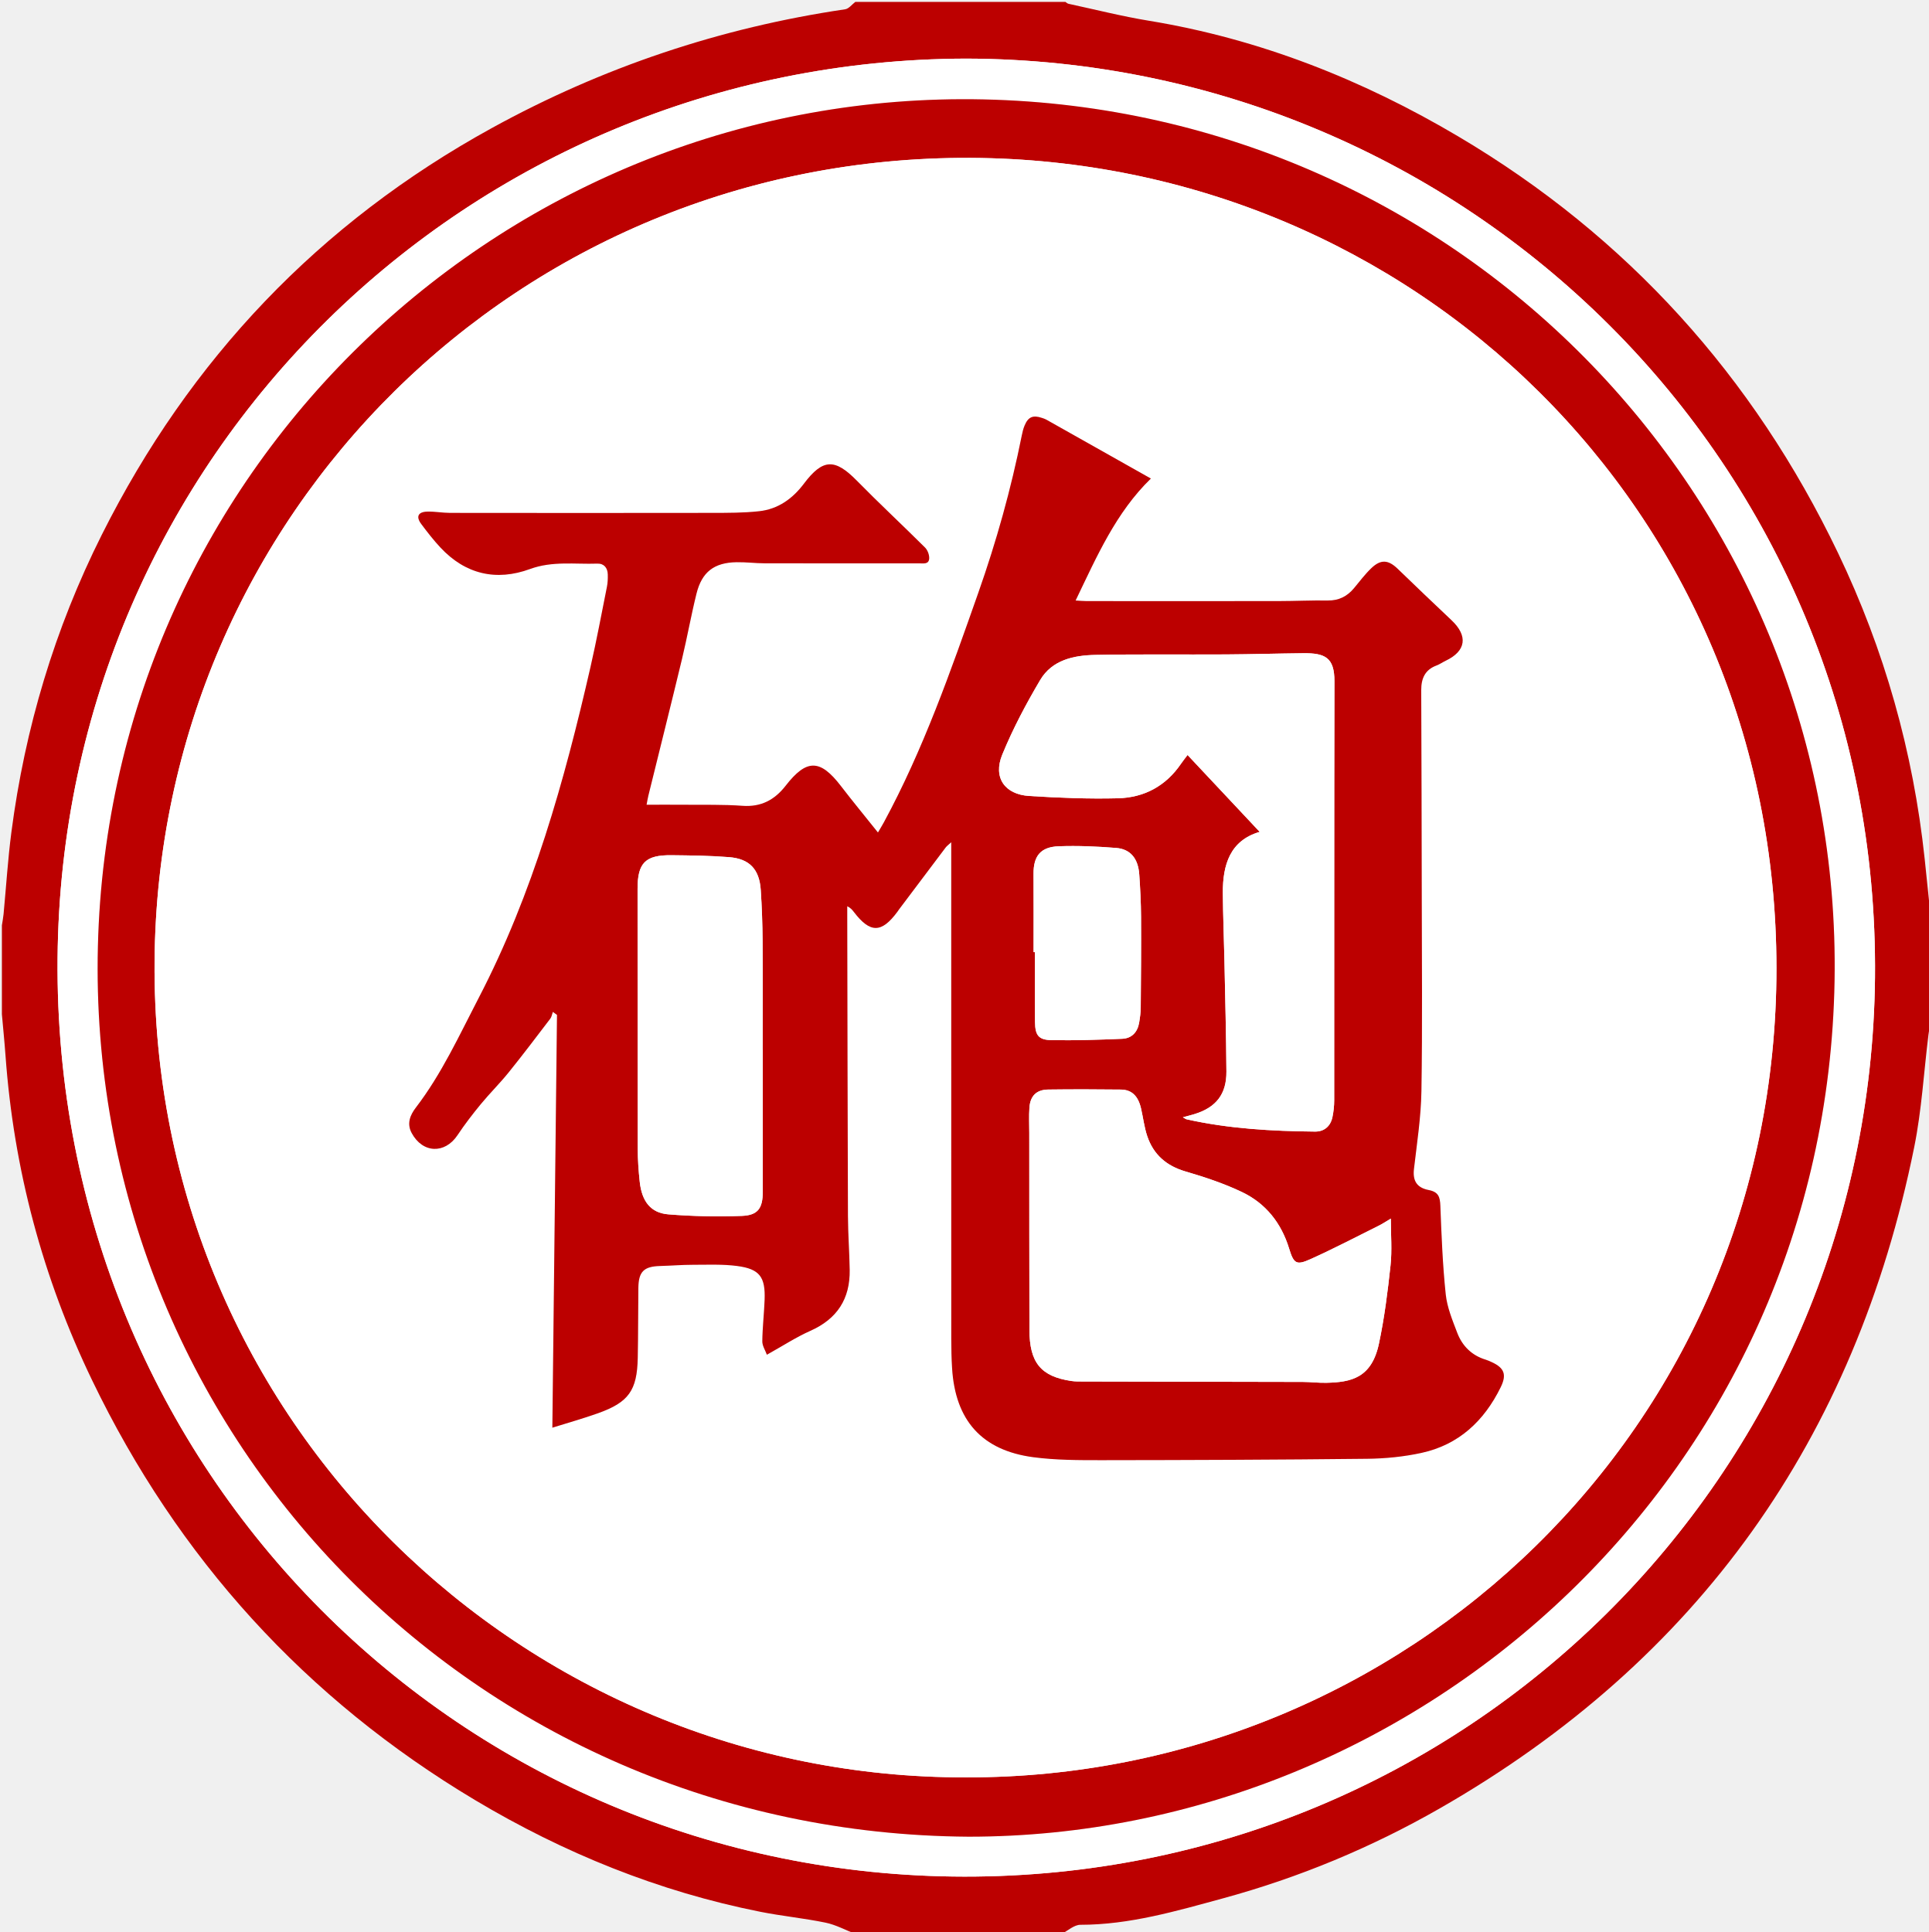
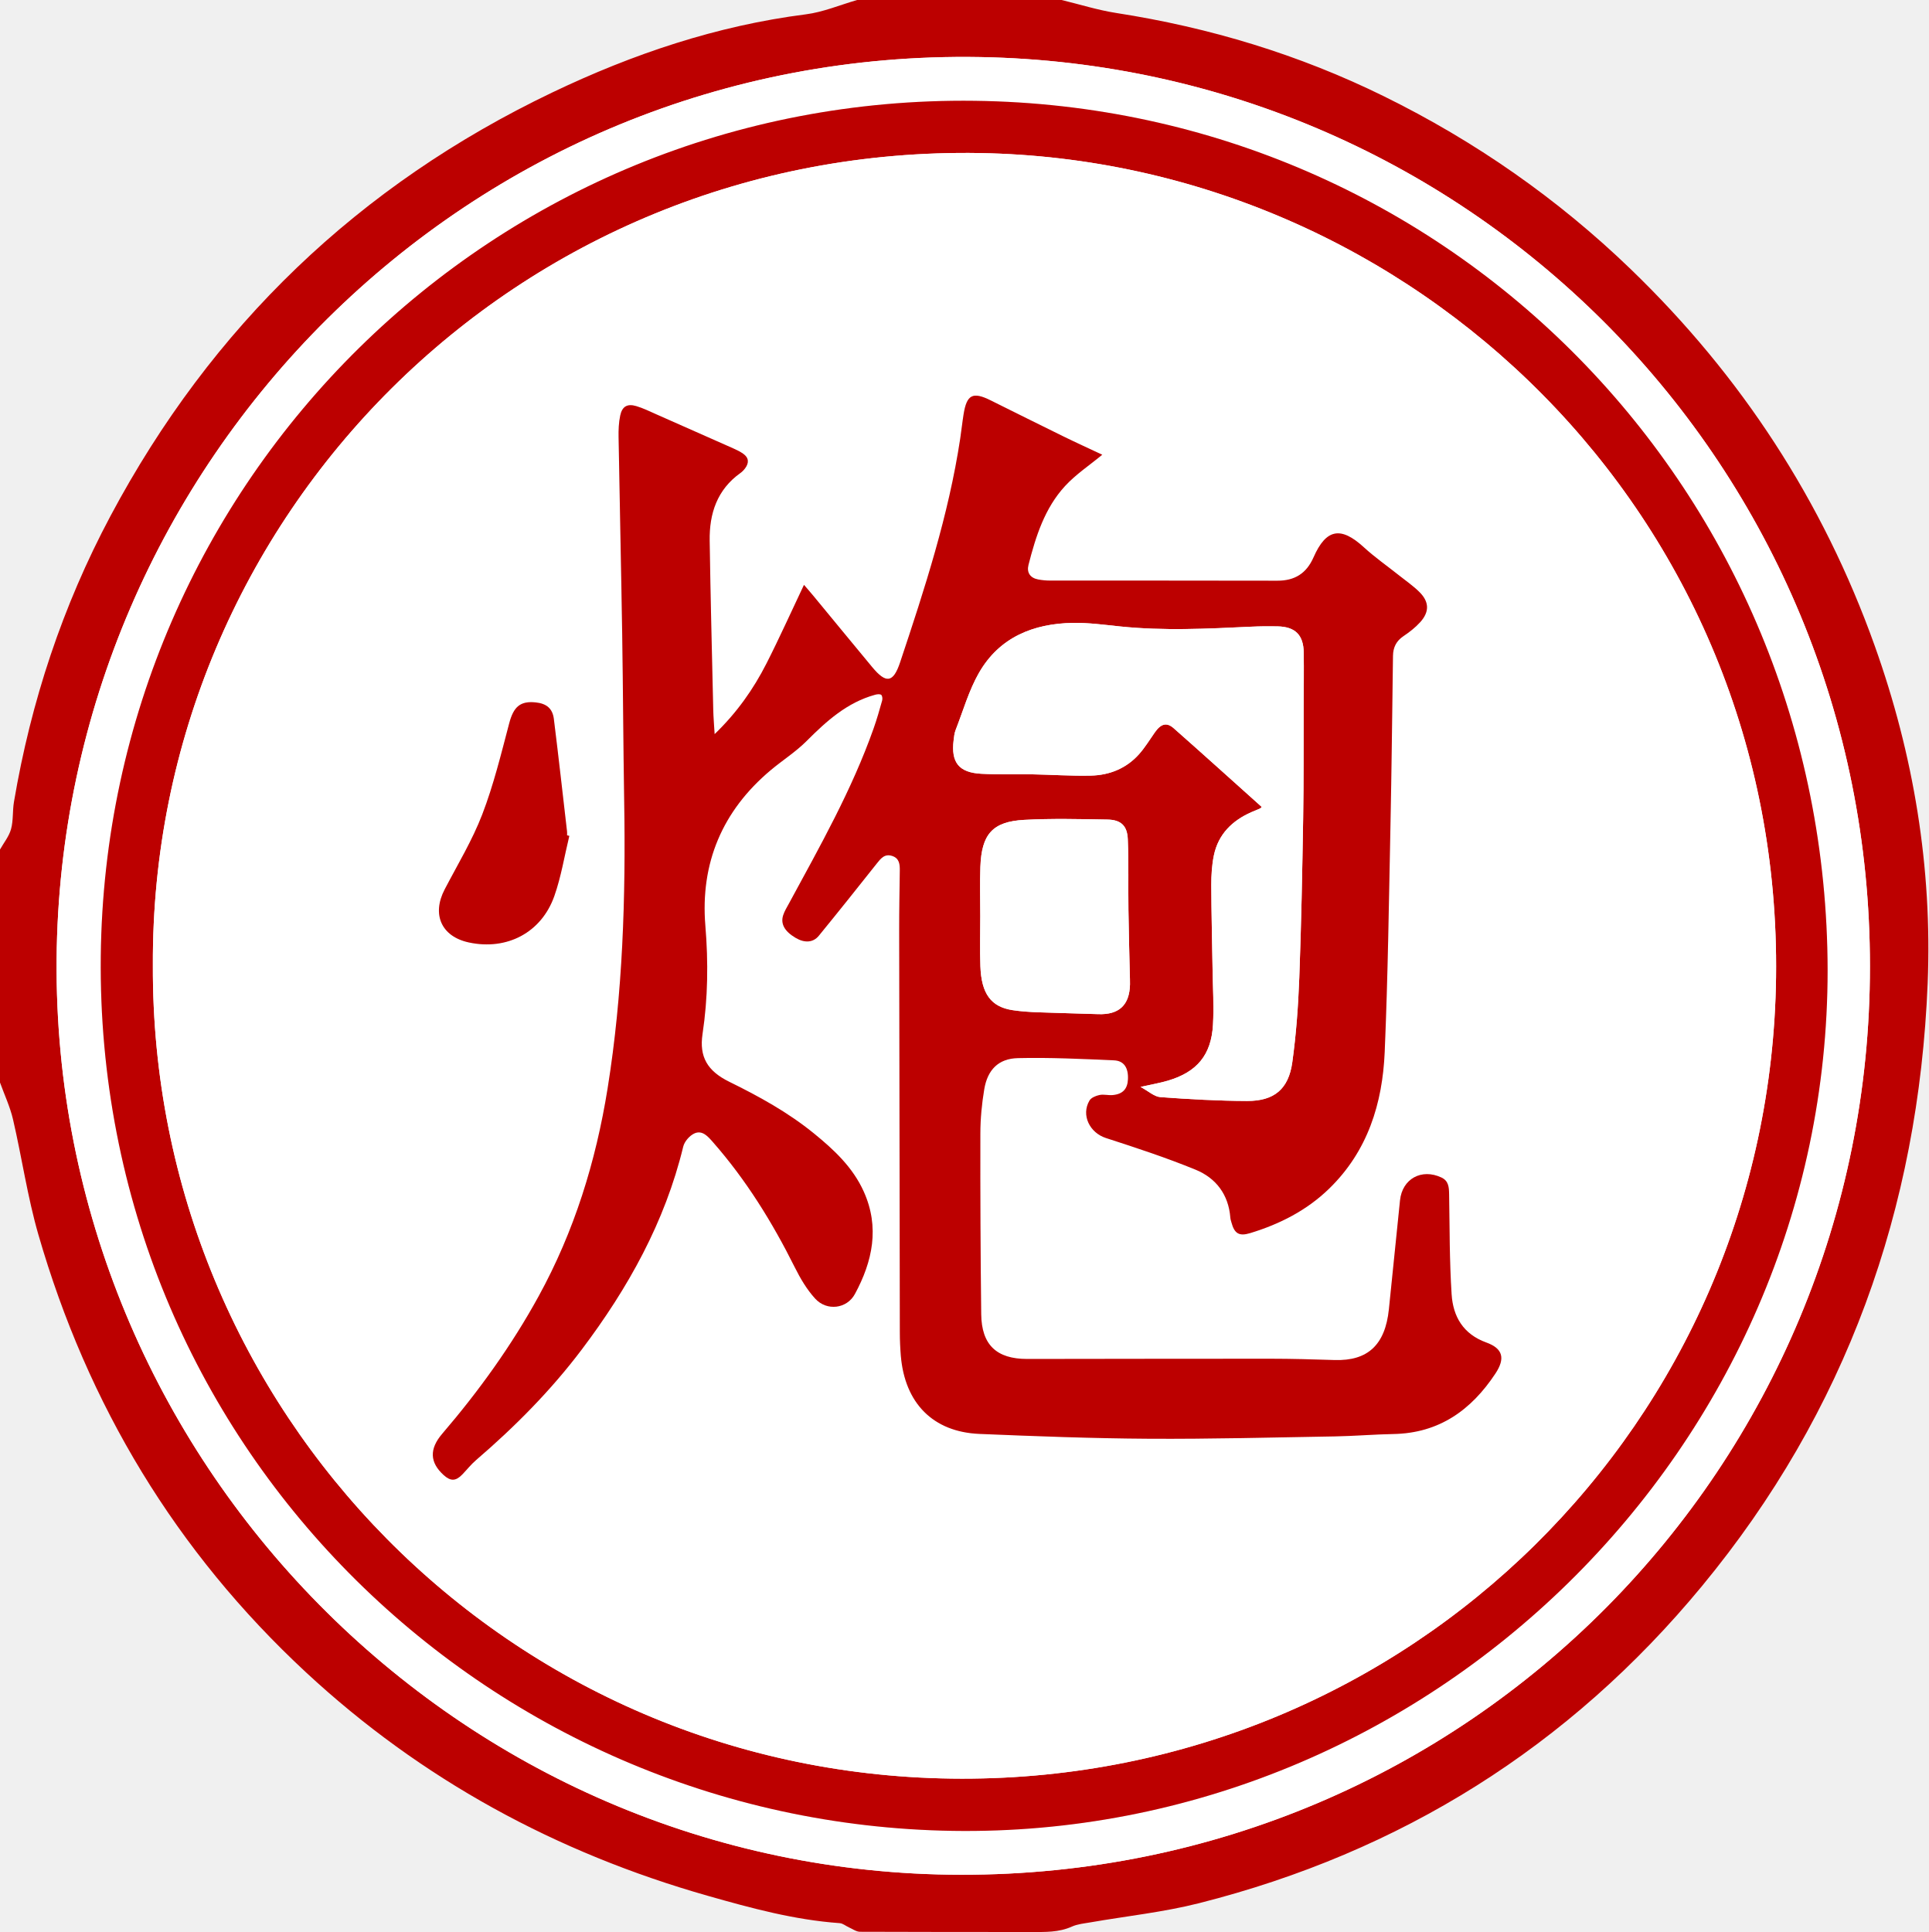
- <svg xmlns="http://www.w3.org/2000/svg" version="1.1" id="Layer_1" x="0px" y="0px" width="790.448px" height="792px" viewBox="217.056 0 790.448 792" enable-background="new 217.056 0 790.448 792" xml:space="preserve">
-   <g>
-     <path fill="#BC0000" d="M567.677,0.776c28.701,0,57.402,0,86.104,0c0.415,0.263,0.798,0.673,1.249,0.77   c10.974,2.363,21.882,5.136,32.946,6.951c45.451,7.461,87.551,24.158,126.898,47.456C884.042,96.91,935.752,154.2,970.501,226.69   c19.031,39.699,30.817,81.507,35.505,125.296c0.781,7.299,1.518,14.604,2.274,21.905c0,15.256,0,30.511,0,45.767   c-0.242,1.505-0.53,3.004-0.717,4.517c-1.9,15.36-2.774,30.927-5.83,46.053c-24.147,119.528-88.485,210.429-194.622,271.176   c-28.005,16.028-57.64,28.336-88.775,36.811c-19.138,5.208-38.238,10.825-58.411,10.828c-2.565,0.001-5.13,2.429-7.696,3.732   c-28.184,0-56.368,0-84.552,0c-4.057-1.575-7.992-3.735-12.195-4.604c-8.836-1.826-17.869-2.691-26.721-4.45   c-41.697-8.289-80.625-24.092-116.945-45.786c-69.517-41.523-121.838-99.143-157-172.116   c-20.276-42.079-32.134-86.504-35.504-133.146c-0.407-5.637-0.982-11.263-1.479-16.893c0-12.152,0-24.305,0-36.458   c0.231-1.515,0.536-3.022,0.681-4.545c1.063-11.176,1.751-22.4,3.198-33.526c5.552-42.712,17.757-83.498,37.056-122   c36.095-72.012,89.151-127.852,159.9-166.757c45.377-24.954,93.628-41.12,144.827-48.687C565.004,3.583,566.287,1.82,567.677,0.776   z M613.107,24.026c-203.811,0.492-370.653,162.659-372.453,368.832C238.816,603.5,406.808,769.067,612.371,769.292   c205.774,0.223,371.261-164.354,373.283-368.575C987.741,189.749,817.737,24.526,613.107,24.026z" />
-     <path fill-rule="evenodd" clip-rule="evenodd" fill="#FFFFFF" d="M613.107,24.026c204.63,0.5,374.634,165.723,372.546,376.691   c-2.021,204.222-167.509,368.798-373.283,368.575C406.808,769.067,238.816,603.5,240.655,392.858   C242.455,186.685,409.296,24.518,613.107,24.026z M614.126,752.928c186.203,0.018,351.449-149.584,354.949-350.732   C972.48,206.483,816.777,45.073,620.344,40.753c-194.311-4.272-358.27,149.385-363.156,347.183   C252.274,586.879,410.723,751.618,614.126,752.928z" />
-     <path fill-rule="evenodd" clip-rule="evenodd" fill="#BC0000" d="M614.126,752.928c-203.403-1.31-361.852-166.049-356.938-364.992   c4.886-197.798,168.846-351.455,363.156-347.183c196.434,4.32,352.137,165.729,348.731,361.442   C965.575,603.344,800.329,752.945,614.126,752.928z M613.158,728.611c179.547,0.336,332.182-142.652,332.103-331.771   C945.183,208.783,795.786,65.624,614.983,64.722c-184.971-0.922-333.124,145.965-334.568,329.307   C278.926,583.12,432.452,729.083,613.158,728.611z" />
-     <path fill-rule="evenodd" clip-rule="evenodd" fill="#FFFFFF" d="M613.158,728.611c-180.706,0.472-334.232-145.491-332.743-334.583   c1.444-183.342,149.597-330.229,334.568-329.307c180.803,0.902,330.199,144.062,330.277,332.118   C945.34,585.959,792.705,728.947,613.158,728.611z M482.097,329.893c0.287-1.473,0.455-2.591,0.724-3.683   c4.599-18.668,9.286-37.316,13.786-56.008c2.145-8.907,3.742-17.948,5.95-26.838c2.214-8.913,7.241-12.736,16.418-12.894   c3.866-0.066,7.739,0.445,11.609,0.454c21.067,0.049,42.136,0.027,63.204,0.015c1.743,0,4.083,0.527,4.163-2.1   c0.045-1.465-0.677-3.356-1.716-4.389c-9.245-9.203-18.8-18.096-27.941-27.398c-9.031-9.19-13.938-9.08-21.733,1.268   c-4.638,6.156-10.597,10.402-18.295,11.248c-6.387,0.702-12.872,0.679-19.314,0.69c-35.809,0.058-71.618,0.042-107.427,0.001   c-3.086-0.003-6.178-0.605-9.257-0.529c-3.856,0.096-4.799,2.058-2.515,5.114c2.469,3.304,5.018,6.58,7.826,9.594   c10.271,11.021,22.91,13.896,36.759,8.822c9.183-3.364,18.35-1.894,27.547-2.212c2.758-0.096,4.249,1.723,4.316,4.458   c0.042,1.669-0.02,3.38-0.344,5.011c-2.196,11.013-4.258,22.06-6.765,33.003c-10.701,46.722-23.549,92.729-45.804,135.558   c-7.973,15.343-15.158,31.124-25.763,44.965c-2.368,3.091-3.798,6.565-1.71,10.437c4.496,8.338,13.594,8.654,18.785,0.864   c2.92-4.383,6.147-8.582,9.495-12.65c3.668-4.46,7.806-8.535,11.431-13.027c5.841-7.239,11.45-14.668,17.093-22.065   c0.577-0.757,0.719-1.845,1.063-2.78c0.565,0.41,1.13,0.821,1.696,1.231c-0.632,56.249-1.264,112.498-1.902,169.209   c6.215-1.951,12.537-3.718,18.706-5.916c12.582-4.483,16.035-9.347,16.3-22.703c0.19-9.561,0.137-19.126,0.252-28.688   c0.081-6.672,2.261-8.791,8.862-8.97c4.519-0.123,9.034-0.5,13.55-0.503c6.054-0.004,12.177-0.287,18.144,0.507   c9.176,1.221,11.556,4.508,11.198,13.857c-0.217,5.675-0.881,11.337-0.945,17.01c-0.021,1.843,1.224,3.7,1.873,5.503   c6.537-3.637,11.977-7.202,17.843-9.811c10.972-4.881,16.28-13.103,16.101-24.942c-0.111-7.36-0.687-14.716-0.714-22.075   c-0.154-40.979-0.204-81.959-0.289-122.939c-0.003-1.356,0-2.712,0-4.068c1.428,0.651,2.094,1.52,2.76,2.389   c6.653,8.696,11.296,8.659,17.798-0.142c0.23-0.312,0.432-0.644,0.665-0.954c6.366-8.469,12.728-16.942,19.118-25.394   c0.468-0.62,1.139-1.085,2.287-2.155c0,2.328,0,3.85,0,5.371c0,66.063-0.006,132.127,0.014,198.189   c0.001,4.004,0.089,8.016,0.331,12.011c1.3,21.447,12.213,33.758,33.376,36.538c9.178,1.205,18.556,1.21,27.843,1.201   c36.315-0.033,72.633-0.167,108.947-0.568c7.432-0.082,14.991-0.826,22.243-2.406c15.294-3.33,25.702-13.098,32.484-26.936   c2.521-5.141,1.489-7.887-3.624-10.254c-0.818-0.38-1.646-0.764-2.506-1.023c-5.742-1.736-9.628-5.615-11.696-11.037   c-1.954-5.127-4.146-10.4-4.711-15.77c-1.267-12.037-1.738-24.169-2.201-36.274c-0.137-3.596-0.748-5.688-4.77-6.465   c-5.094-0.985-6.589-4.028-6.049-8.66c1.236-10.61,2.884-21.247,3.056-31.895c0.434-26.884,0.171-53.779,0.136-80.67   c-0.035-27.91-0.12-55.819-0.214-83.729c-0.016-4.695,1.504-8.311,6.229-10.065c1.32-0.49,2.5-1.345,3.782-1.954   c8.402-3.989,9.25-10.18,2.382-16.638c-7.411-6.969-14.744-14.023-22.068-21.085c-3.817-3.682-6.894-3.948-10.774-0.238   c-2.599,2.485-4.78,5.415-7.093,8.192c-2.813,3.38-6.246,5.131-10.775,5.066c-6.713-0.096-13.432,0.234-20.148,0.242   c-26.244,0.035-52.488,0.018-78.732,0.005c-1.335,0-2.669-0.139-4.478-0.24c8.735-18.154,16.512-36.057,30.858-50.002   c-14.558-8.205-28.721-16.191-42.893-24.162c-0.557-0.313-1.189-0.5-1.799-0.705c-3.652-1.23-5.608-0.406-7.082,3.142   c-0.54,1.298-0.877,2.701-1.154,4.086c-4.39,21.929-10.401,43.418-17.827,64.498c-11.278,32.015-22.465,64.079-38.695,94.061   c-0.688,1.271-1.452,2.501-2.432,4.18c-5.391-6.75-10.402-12.827-15.198-19.07c-8.503-11.071-14.061-11.155-22.652-0.086   c-4.51,5.81-10.075,8.777-17.729,8.215c-7.846-0.575-15.753-0.352-23.634-0.429C492.713,329.854,487.693,329.893,482.097,329.893z" />
-     <path fill-rule="evenodd" clip-rule="evenodd" fill="#BC0000" d="M482.097,329.893c5.596,0,10.616-0.039,15.635,0.009   c7.881,0.077,15.788-0.146,23.634,0.429c7.654,0.562,13.219-2.405,17.729-8.215c8.591-11.068,14.149-10.985,22.652,0.086   c4.795,6.243,9.807,12.32,15.198,19.07c0.98-1.679,1.744-2.909,2.432-4.18c16.229-29.982,27.417-62.046,38.695-94.061   c7.426-21.079,13.438-42.569,17.827-64.498c0.277-1.386,0.614-2.788,1.154-4.086c1.474-3.548,3.43-4.373,7.082-3.142   c0.609,0.205,1.242,0.392,1.799,0.705c14.172,7.971,28.335,15.958,42.893,24.162c-14.347,13.946-22.123,31.848-30.858,50.002   c1.809,0.101,3.143,0.239,4.478,0.24c26.244,0.012,52.488,0.03,78.732-0.005c6.717-0.008,13.436-0.338,20.148-0.242   c4.529,0.064,7.962-1.687,10.775-5.066c2.312-2.777,4.494-5.707,7.093-8.192c3.881-3.71,6.957-3.444,10.774,0.238   c7.324,7.062,14.657,14.116,22.068,21.085c6.868,6.458,6.021,12.648-2.382,16.638c-1.282,0.608-2.462,1.464-3.782,1.954   c-4.725,1.754-6.244,5.37-6.229,10.065c0.094,27.91,0.179,55.819,0.214,83.729c0.035,26.891,0.298,53.786-0.136,80.67   c-0.172,10.647-1.819,21.284-3.056,31.895c-0.54,4.632,0.955,7.675,6.049,8.66c4.021,0.777,4.633,2.869,4.77,6.465   c0.463,12.105,0.935,24.237,2.201,36.274c0.564,5.369,2.757,10.643,4.711,15.77c2.068,5.422,5.954,9.301,11.696,11.037   c0.859,0.26,1.688,0.644,2.506,1.023c5.113,2.367,6.145,5.113,3.624,10.254c-6.782,13.838-17.19,23.605-32.484,26.936   c-7.252,1.58-14.812,2.324-22.243,2.406c-36.314,0.401-72.632,0.535-108.947,0.568c-9.287,0.009-18.665,0.004-27.843-1.201   c-21.163-2.78-32.076-15.091-33.376-36.538c-0.242-3.995-0.33-8.007-0.331-12.011c-0.02-66.062-0.014-132.126-0.014-198.189   c0-1.521,0-3.043,0-5.371c-1.148,1.07-1.818,1.536-2.287,2.155c-6.39,8.452-12.752,16.925-19.118,25.394   c-0.233,0.31-0.434,0.642-0.665,0.954c-6.502,8.801-11.145,8.837-17.798,0.142c-0.666-0.87-1.332-1.738-2.76-2.389   c0,1.356-0.002,2.712,0,4.068c0.085,40.98,0.135,81.96,0.289,122.939c0.027,7.359,0.603,14.715,0.714,22.075   c0.179,11.84-5.128,20.062-16.101,24.942c-5.866,2.608-11.306,6.174-17.843,9.811c-0.649-1.803-1.894-3.66-1.873-5.503   c0.063-5.673,0.728-11.335,0.945-17.01c0.358-9.35-2.022-12.637-11.198-13.857c-5.967-0.794-12.09-0.511-18.144-0.507   c-4.517,0.003-9.032,0.38-13.55,0.503c-6.601,0.179-8.781,2.298-8.862,8.97c-0.116,9.562-0.062,19.128-0.252,28.688   c-0.266,13.356-3.719,18.22-16.3,22.703c-6.168,2.198-12.49,3.965-18.706,5.916c0.638-56.711,1.27-112.96,1.902-169.209   c-0.565-0.41-1.13-0.821-1.696-1.231c-0.344,0.936-0.486,2.023-1.063,2.78c-5.643,7.397-11.252,14.826-17.093,22.065   c-3.625,4.492-7.762,8.567-11.431,13.027c-3.348,4.068-6.575,8.268-9.495,12.65c-5.191,7.79-14.289,7.474-18.785-0.864   c-2.087-3.871-0.657-7.346,1.71-10.437c10.605-13.841,17.79-29.622,25.763-44.965c22.255-42.829,35.104-88.836,45.804-135.558   c2.506-10.943,4.568-21.99,6.765-33.003c0.325-1.631,0.386-3.342,0.344-5.011c-0.068-2.735-1.559-4.554-4.316-4.458   c-9.197,0.319-18.364-1.151-27.547,2.212c-13.849,5.074-26.489,2.199-36.759-8.822c-2.809-3.014-5.357-6.29-7.826-9.594   c-2.285-3.056-1.342-5.018,2.515-5.114c3.08-0.077,6.171,0.525,9.257,0.529c35.809,0.042,71.618,0.057,107.427-0.001   c6.442-0.011,12.927,0.012,19.314-0.69c7.698-0.846,13.657-5.092,18.295-11.248c7.795-10.348,12.702-10.458,21.733-1.268   c9.141,9.303,18.696,18.196,27.941,27.398c1.039,1.033,1.761,2.924,1.716,4.389c-0.08,2.627-2.42,2.099-4.163,2.1   c-21.068,0.012-42.136,0.034-63.204-0.015c-3.871-0.009-7.744-0.52-11.609-0.454c-9.178,0.158-14.204,3.981-16.418,12.894   c-2.208,8.89-3.806,17.931-5.95,26.838c-4.5,18.692-9.188,37.339-13.786,56.008C482.552,327.302,482.384,328.419,482.097,329.893z    M733.426,341.016c-12.085,3.513-15.188,13.403-15.104,25.099c0.068,9.292,0.46,18.582,0.652,27.873   c0.312,15.105,0.713,30.21,0.812,45.318c0.062,9.234-4.237,14.668-13.022,17.383c-1.454,0.449-2.937,0.811-4.838,1.331   c0.88,0.479,1.194,0.749,1.552,0.83c17.336,3.87,34.959,4.854,52.641,5.03c3.723,0.037,6.342-2.166,7.126-5.931   c0.468-2.247,0.722-4.581,0.724-6.878c0.037-57.254-0.039-114.51,0.095-171.765c0.023-9.788-3.875-11.613-12.746-11.524   c-10.583,0.105-21.166,0.429-31.749,0.491c-17.832,0.105-35.668-0.144-53.493,0.201c-8.837,0.17-17.744,2.04-22.634,10.303   c-5.82,9.835-11.225,20.039-15.551,30.599c-3.839,9.37,1.006,16.302,11.082,16.928c12.101,0.751,24.26,1.253,36.371,0.942   c10.715-0.276,19.618-5.021,25.816-14.139c0.683-1.003,1.45-1.949,2.693-3.61C713.933,320.24,723.653,330.6,733.426,341.016z    M787.183,499.55c-1.673,0.991-3.239,2.057-4.921,2.895c-9.313,4.639-18.546,9.464-28.028,13.733   c-5.816,2.619-6.844,1.849-8.76-4.396c-3.198-10.419-9.549-18.449-19.274-23.098c-7.382-3.527-15.27-6.148-23.146-8.446   c-7.876-2.299-13.187-6.925-15.741-14.552c-1.218-3.637-1.654-7.529-2.523-11.288c-1.176-5.086-3.783-7.687-8.25-7.74   c-9.94-0.122-19.884-0.133-29.823-0.009c-4.776,0.059-7.351,2.594-7.683,7.428c-0.238,3.469-0.06,6.967-0.058,10.451   c0.014,26.875-0.007,53.75,0.062,80.626c0.034,13.461,4.692,19.095,17.144,20.963c1.649,0.248,3.351,0.207,5.027,0.211   c29.976,0.062,59.95,0.098,89.925,0.178c3.219,0.009,6.441,0.43,9.654,0.355c10.107-0.236,18.525-1.933,21.525-16.073   c2.239-10.562,3.602-21.344,4.751-32.093C787.724,512.515,787.183,506.207,787.183,499.55z M529.734,430.381   c-0.016,0-0.031,0-0.046,0c0-14.866,0.076-29.732-0.033-44.599c-0.051-6.964-0.292-13.938-0.748-20.887   c-0.56-8.519-4.564-12.844-12.989-13.515c-7.837-0.624-15.728-0.708-23.597-0.794c-10.714-0.117-13.919,3.139-13.916,13.758   c0.009,35.545,0,71.092,0.079,106.638c0.01,4.507,0.326,9.033,0.816,13.517c0.874,7.99,4.488,12.715,11.664,13.303   c10.01,0.82,20.123,1.004,30.162,0.641c6.645-0.24,8.602-3.174,8.604-9.89C529.74,469.162,529.734,449.771,529.734,430.381z    M640.74,390.32c0.186,0,0.371,0,0.557,0.001c0,9.554-0.08,19.109,0.031,28.662c0.062,5.426,1.464,7.314,6.729,7.408   c9.663,0.171,19.344-0.143,29.004-0.552c3.927-0.166,6.306-2.73,6.959-6.642c0.34-2.029,0.627-4.095,0.644-6.147   c0.103-12.401,0.202-24.806,0.13-37.208c-0.034-5.8-0.329-11.605-0.735-17.393c-0.456-6.483-3.578-10.373-9.466-10.844   c-7.831-0.627-15.733-0.971-23.577-0.683c-7.422,0.272-10.335,4.021-10.292,11.265C640.786,368.898,640.74,379.609,640.74,390.32z" />
-     <path fill-rule="evenodd" clip-rule="evenodd" fill="#FFFFFF" d="M733.426,341.016c-9.772-10.416-19.493-20.775-29.572-31.518   c-1.243,1.662-2.011,2.607-2.693,3.61c-6.198,9.117-15.102,13.863-25.816,14.139c-12.111,0.311-24.271-0.191-36.371-0.942   c-10.076-0.625-14.921-7.558-11.082-16.928c4.326-10.56,9.73-20.764,15.551-30.599c4.89-8.263,13.797-10.133,22.634-10.303   c17.825-0.344,35.661-0.096,53.493-0.201c10.583-0.062,21.166-0.386,31.749-0.491c8.871-0.089,12.77,1.736,12.746,11.524   c-0.134,57.254-0.058,114.51-0.095,171.765c-0.002,2.297-0.256,4.631-0.724,6.878c-0.784,3.765-3.403,5.968-7.126,5.931   c-17.682-0.177-35.305-1.16-52.641-5.03c-0.357-0.081-0.672-0.352-1.552-0.83c1.901-0.521,3.384-0.882,4.838-1.331   c8.785-2.715,13.084-8.148,13.022-17.383c-0.1-15.107-0.501-30.213-0.812-45.318c-0.192-9.292-0.584-18.581-0.652-27.873   C718.237,354.418,721.341,344.528,733.426,341.016z" />
-     <path fill-rule="evenodd" clip-rule="evenodd" fill="#FFFFFF" d="M787.183,499.55c0,6.657,0.541,12.965-0.119,19.145   c-1.149,10.749-2.512,21.53-4.751,32.093c-3,14.141-11.418,15.837-21.525,16.073c-3.213,0.074-6.436-0.347-9.654-0.355   c-29.975-0.08-59.949-0.116-89.925-0.178c-1.677-0.004-3.378,0.037-5.027-0.211c-12.451-1.868-17.109-7.502-17.144-20.963   c-0.068-26.876-0.048-53.751-0.062-80.626c-0.002-3.484-0.181-6.982,0.058-10.451c0.332-4.834,2.906-7.369,7.683-7.428   c9.939-0.124,19.883-0.113,29.823,0.009c4.467,0.054,7.074,2.654,8.25,7.74c0.869,3.759,1.306,7.651,2.523,11.288   c2.555,7.627,7.865,12.253,15.741,14.552c7.876,2.298,15.764,4.919,23.146,8.446c9.726,4.648,16.076,12.679,19.274,23.098   c1.916,6.245,2.943,7.016,8.76,4.396c9.482-4.27,18.715-9.095,28.028-13.733C783.943,501.606,785.51,500.541,787.183,499.55z" />
-     <path fill-rule="evenodd" clip-rule="evenodd" fill="#FFFFFF" d="M529.734,430.381c0,19.39,0.006,38.781-0.003,58.171   c-0.003,6.716-1.96,9.649-8.604,9.89c-10.039,0.363-20.152,0.18-30.162-0.641c-7.176-0.588-10.79-5.312-11.664-13.303   c-0.49-4.483-0.806-9.01-0.816-13.517c-0.079-35.546-0.07-71.093-0.079-106.638c-0.003-10.619,3.202-13.875,13.916-13.758   c7.869,0.086,15.759,0.17,23.597,0.794c8.424,0.671,12.429,4.997,12.989,13.515c0.457,6.95,0.697,13.923,0.748,20.887   c0.109,14.866,0.033,29.732,0.033,44.599C529.703,430.381,529.718,430.381,529.734,430.381z" />
-     <path fill-rule="evenodd" clip-rule="evenodd" fill="#FFFFFF" d="M640.74,390.32c0-10.711,0.046-21.422-0.017-32.132   c-0.043-7.244,2.87-10.993,10.292-11.265c7.844-0.288,15.746,0.056,23.577,0.683c5.888,0.471,9.01,4.36,9.466,10.844   c0.406,5.788,0.701,11.593,0.735,17.393c0.072,12.403-0.027,24.807-0.13,37.208c-0.017,2.053-0.304,4.118-0.644,6.147   c-0.653,3.911-3.032,6.476-6.959,6.642c-9.66,0.409-19.341,0.723-29.004,0.552c-5.266-0.094-6.667-1.982-6.729-7.408   c-0.111-9.553-0.031-19.107-0.031-28.662C641.111,390.321,640.926,390.321,640.74,390.32z" />
-   </g>
+ <svg xmlns="http://www.w3.org/2000/svg" version="1.1" id="Layer_1" x="0px" y="0px" width="790.449px" height="792px" viewBox="0 0 790.449 792" enable-background="new 0 0 790.449 792" xml:space="preserve">
+   <path fill="#BC0000" d="M435.15-0.004c7.475,1.807,14.865,4.153,22.438,5.33c38.285,5.951,74.91,17.014,109.719,34.153  c37.391,18.41,71.166,41.94,101.141,70.85c45.283,43.674,78.822,95.044,100.008,154.338c15.99,44.756,23.643,90.96,21.727,138.452  c-3.732,92.452-33.395,175.513-92.568,247.146C643.25,716.077,574.22,759.27,491.484,780.196c-14.58,3.688-29.691,5.27-44.551,7.862  c-2.539,0.442-5.227,0.684-7.529,1.717c-5.404,2.431-11.025,2.23-16.699,2.223c-23.396-0.031-46.793,0.021-70.189-0.095  c-1.52-0.008-3.043-1.151-4.545-1.813c-1.268-0.562-2.471-1.63-3.756-1.72c-18.539-1.31-36.365-6.167-54.094-11.21  c-62.012-17.637-117.281-47.604-164.647-91.56c-53.367-49.522-89.59-109.704-109.746-179.496  c-4.461-15.447-6.745-31.514-10.391-47.212c-1.207-5.198-3.54-10.135-5.358-15.19c0-31.805,0-63.608,0-95.412  c1.566-2.787,3.72-5.411,4.547-8.402c0.981-3.55,0.57-7.457,1.191-11.137c6.959-41.173,19.936-80.373,39.572-117.229  C86.656,133.871,147.055,75.841,226.433,37.889c32.979-15.768,67.369-27.358,103.896-32.012c7.148-0.911,14.035-3.868,21.043-5.881  C379.298-0.004,407.224-0.004,435.15-0.004z M766.521,396.08C766.632,191.75,603.876,26.949,401.716,23.394  c-210.424-3.7-376.862,166.575-378.511,369.877c-1.662,204.937,164.745,375.041,370.821,375.262  C602.394,768.756,766.646,600.278,766.521,396.08z" />
+   <path fill="#FFFFFF" d="M766.521,396.08c0.125,204.197-164.127,372.676-372.494,372.452  C187.951,768.311,21.543,598.206,23.206,393.27C24.854,189.969,191.292,19.694,401.716,23.394  C603.876,26.949,766.632,191.75,766.521,396.08z M749.171,397.761c-0.23-196.173-154.955-353.965-349.607-356.435  C202.105,38.822,43.433,197.15,41.312,391.964C39.142,591.171,198.33,747.56,390.535,750.543  C585.742,753.573,749.185,593.507,749.171,397.761z" />
+   <path fill="#BC0000" d="M749.171,397.761c0.014,195.746-163.43,355.812-358.639,352.782  C198.33,747.56,39.141,591.171,41.311,391.964C43.433,197.15,202.105,38.822,399.564,41.326  C594.216,43.796,748.941,201.588,749.171,397.761z M62.666,395.734c-0.78,182.407,145.904,333.214,331.613,333.408  c183.756,0.191,331.43-146.156,333.758-328.587C730.453,211.345,579.375,65.795,401.65,62.742  C211.654,59.479,61.773,212.125,62.666,395.734z" />
+   <path fill="#FFFFFF" d="M62.666,395.734C61.773,212.125,211.654,59.479,401.65,62.742  c177.727,3.052,328.803,148.603,326.387,337.813c-2.328,182.431-150.002,328.778-333.758,328.587  C208.57,728.948,61.886,578.142,62.666,395.734z M292.941,300.949c-0.227-3.868-0.502-6.914-0.572-9.964  c-0.525-23.117-1.119-46.233-1.465-69.352c-0.168-11.117,3.047-20.913,12.605-27.728c0.727-0.518,1.377-1.195,1.914-1.91  c1.678-2.234,1.564-4.354-0.801-6.008c-1.256-0.878-2.67-1.562-4.076-2.188c-10.488-4.671-20.986-9.318-31.494-13.945  c-2.709-1.193-5.391-2.532-8.213-3.368c-3.689-1.092-5.795,0.095-6.602,3.865c-0.613,2.866-0.719,5.891-0.67,8.839  c0.453,26.866,1.059,53.73,1.48,80.597c0.359,22.868,0.439,45.742,0.816,68.61c0.65,39.454-0.527,78.77-6.803,117.846  c-4.814,29.966-13.643,58.485-28.266,85.148c-11.107,20.25-24.523,38.867-39.529,56.379c-5.337,6.229-5.106,11.757,0.604,16.925  c2.865,2.595,4.986,2.52,7.684-0.297c1.869-1.95,3.561-4.104,5.6-5.854c15.928-13.682,30.65-28.528,43.307-45.304  c18.98-25.156,34.117-52.259,41.609-83.212c0.512-2.114,2.65-4.556,4.648-5.427c3.152-1.373,5.422,1.202,7.459,3.52  c13.652,15.532,24.412,32.93,33.615,51.389c2.279,4.571,4.969,9.155,8.396,12.881c4.738,5.154,12.945,4.183,16.254-1.929  c7.227-13.347,10.217-27.312,3.645-41.951c-4.477-9.969-12.217-17.187-20.488-23.908c-10.59-8.608-22.447-15.143-34.652-21.135  c-9.031-4.435-12.369-10.279-10.967-19.61c2.221-14.762,2.389-29.447,1.158-44.367c-2.113-25.63,6.938-47.108,26.777-63.76  c4.846-4.065,10.283-7.505,14.723-11.956c8.178-8.197,16.594-15.801,28.084-18.966c0.801-0.22,1.928-0.366,2.494,0.034  c0.467,0.329,0.605,1.598,0.404,2.313c-1.078,3.85-2.176,7.704-3.508,11.471c-8.9,25.187-22.02,48.34-34.682,71.713  c-0.857,1.58-1.838,3.14-2.385,4.831c-1.162,3.597,0.609,6.649,5.109,9.307c3.625,2.14,7.141,2.006,9.494-0.875  c8-9.785,15.879-19.67,23.73-29.575c1.684-2.124,3.266-4.16,6.367-3.134c2.928,0.972,3.135,3.418,3.1,5.999  c-0.109,8.131-0.262,16.261-0.252,24.393c0.062,54.938,0.156,109.875,0.268,164.812c0.006,3.225,0.137,6.459,0.404,9.673  c1.619,19.456,13.213,31.257,32.25,32.051c23.1,0.965,46.217,1.839,69.33,1.976c25.447,0.149,50.9-0.525,76.35-0.96  c8.006-0.139,16-0.827,24.006-0.977c18.672-0.345,31.865-9.771,41.791-24.779c4.053-6.125,3.189-10.233-3.719-12.732  c-9.514-3.442-13.646-10.649-14.232-19.779c-0.873-13.629-0.805-27.319-1.023-40.986c-0.045-2.861-0.191-5.492-3.16-6.88  c-8.145-3.812-16.045,0.532-16.965,9.364c-1.549,14.901-3.02,29.812-4.568,44.711c-1.52,14.588-8.701,21.192-22.271,20.754  c-8.779-0.283-17.564-0.528-26.346-0.534c-33.221-0.022-66.439,0.078-99.66,0.095c-12.572,0.006-18.693-5.801-18.836-18.396  c-0.275-24.683-0.404-49.368-0.348-74.054c0.014-6.039,0.594-12.14,1.594-18.099c1.34-7.98,5.799-12.597,13.795-12.779  c13.135-0.303,26.301,0.323,39.438,0.913c4.129,0.186,5.898,3.191,5.684,7.772c-0.189,3.979-2.146,6.09-6.275,6.464  c-1.785,0.16-3.672-0.384-5.391-0.026c-1.488,0.31-3.402,1.086-4.102,2.265c-3.535,5.974,0.102,13.219,6.721,15.36  c12.371,4.003,24.762,8.069,36.779,12.995c8.365,3.428,13.512,10.195,14.236,19.669c0.047,0.637,0.266,1.263,0.432,1.886  c1.229,4.596,3.105,5.832,7.668,4.445c12.139-3.688,23.234-9.321,32.424-18.26c15.775-15.348,21.852-34.892,22.748-56.055  c1.297-30.582,1.715-61.203,2.344-91.811c0.482-23.5,0.727-47.005,1.049-70.509c0.049-3.491,1.346-6.124,4.336-8.125  c2.449-1.638,4.846-3.505,6.812-5.679c3.828-4.229,3.752-8.312-0.27-12.335c-2.537-2.539-5.557-4.603-8.381-6.852  c-4.838-3.852-9.943-7.412-14.492-11.579c-9.387-8.6-15.416-7.562-20.574,4.186c-2.893,6.586-7.697,9.59-14.852,9.571  c-31.025-0.08-62.051-0.026-93.076-0.054c-1.666,0-3.357-0.152-4.992-0.469c-3.264-0.632-4.715-2.86-3.924-5.958  c2.988-11.699,6.643-23.265,14.99-32.338c4.43-4.812,10.053-8.524,15.256-12.831c-5.094-2.395-10.584-4.888-15.996-7.538  c-9.967-4.878-19.885-9.853-29.826-14.779c-7.244-3.589-9.709-2.346-11.01,5.63c-0.539,3.312-0.881,6.656-1.381,9.974  c-4.766,31.54-14.607,61.722-24.662,91.838c-2.803,8.395-5.725,8.813-11.434,1.936c-8.09-9.744-16.119-19.537-24.184-29.3  c-1.246-1.508-2.543-2.972-3.783-4.417c-5.268,11.102-10.07,21.82-15.391,32.274C308.837,282.511,302.115,292.085,292.941,300.949z   M233.375,342.662c-0.309-0.083-0.617-0.166-0.928-0.25c0-0.515,0.051-1.033-0.006-1.541c-1.781-15.396-3.492-30.8-5.41-46.178  c-0.531-4.266-3.025-6.256-7.309-6.734c-6.521-0.729-9.217,1.845-10.98,8.527c-3.312,12.563-6.404,25.279-11.053,37.369  c-4.094,10.651-10.111,20.572-15.412,30.747c-5.372,10.31-1.309,19.34,9.932,21.749c15.568,3.337,29.729-3.999,35.027-19.044  C230.037,359.357,231.376,350.894,233.375,342.662z" />
+   <path fill="#BC0000" d="M292.941,300.949c9.174-8.863,15.896-18.438,21.232-28.923c5.32-10.455,10.123-21.172,15.391-32.274  c1.24,1.444,2.537,2.909,3.783,4.417c8.064,9.764,16.094,19.557,24.184,29.3c5.709,6.877,8.631,6.458,11.434-1.936  c10.053-30.116,19.896-60.298,24.66-91.838c0.502-3.318,0.844-6.662,1.383-9.974c1.301-7.976,3.766-9.219,11.01-5.63  c9.941,4.926,19.859,9.901,29.826,14.779c5.412,2.65,10.9,5.144,15.996,7.538c-5.203,4.307-10.826,8.019-15.256,12.831  c-8.35,9.074-12.004,20.639-14.99,32.338c-0.791,3.098,0.658,5.326,3.924,5.958c1.635,0.316,3.326,0.468,4.992,0.469  c31.025,0.027,62.051-0.026,93.076,0.054c7.152,0.019,11.957-2.985,14.852-9.571c5.158-11.748,11.188-12.786,20.574-4.186  c4.549,4.167,9.652,7.727,14.492,11.579c2.824,2.25,5.844,4.313,8.381,6.852c4.021,4.023,4.098,8.105,0.27,12.335  c-1.969,2.174-4.365,4.041-6.812,5.679c-2.99,2-4.287,4.634-4.336,8.125c-0.322,23.504-0.566,47.009-1.051,70.509  c-0.629,30.607-1.045,61.229-2.342,91.811c-0.896,21.163-6.973,40.707-22.748,56.055c-9.188,8.938-20.285,14.57-32.424,18.26  c-4.564,1.387-6.439,0.149-7.668-4.445c-0.166-0.623-0.385-1.249-0.432-1.886c-0.727-9.474-5.871-16.241-14.236-19.669  c-12.018-4.926-24.408-8.992-36.779-12.995c-6.621-2.144-10.256-9.388-6.721-15.36c0.699-1.179,2.611-1.955,4.1-2.265  c1.721-0.356,3.605,0.188,5.393,0.026c4.131-0.374,6.088-2.485,6.273-6.464c0.219-4.581-1.553-7.588-5.682-7.772  c-13.137-0.59-26.305-1.216-39.439-0.913c-7.994,0.184-12.455,4.799-13.793,12.779c-1,5.959-1.58,12.06-1.594,18.099  c-0.057,24.685,0.07,49.371,0.348,74.054c0.143,12.596,6.264,18.401,18.836,18.396c33.221-0.018,66.439-0.117,99.658-0.095  c8.781,0.006,17.566,0.251,26.348,0.534c13.57,0.438,20.754-6.166,22.271-20.754c1.549-14.899,3.02-29.81,4.568-44.711  c0.92-8.832,8.818-13.176,16.965-9.365c2.969,1.389,3.115,4.02,3.16,6.881c0.219,13.667,0.15,27.357,1.023,40.986  c0.586,9.13,4.721,16.337,14.232,19.779c6.906,2.499,7.771,6.606,3.719,12.731c-9.926,15.011-23.121,24.437-41.791,24.78  c-8.006,0.148-16,0.838-24.006,0.977c-25.449,0.435-50.902,1.109-76.35,0.96c-23.113-0.138-46.23-1.012-69.33-1.976  c-19.037-0.794-30.631-12.595-32.25-32.051c-0.27-3.214-0.398-6.448-0.404-9.673c-0.111-54.938-0.205-109.875-0.268-164.812  c-0.01-8.131,0.143-16.261,0.252-24.392c0.033-2.58-0.172-5.027-3.102-5.999c-3.1-1.027-4.682,1.01-6.365,3.134  c-7.852,9.905-15.73,19.791-23.73,29.575c-2.355,2.881-5.871,3.014-9.494,0.875c-4.5-2.656-6.271-5.71-5.109-9.307  c0.547-1.691,1.527-3.251,2.385-4.831c12.66-23.373,25.779-46.526,34.682-71.713c1.332-3.767,2.43-7.621,3.508-11.471  c0.201-0.716,0.062-1.984-0.404-2.313c-0.564-0.4-1.693-0.254-2.494-0.034c-11.49,3.165-19.906,10.77-28.084,18.966  c-4.439,4.451-9.877,7.89-14.723,11.956c-19.84,16.651-28.891,38.13-26.777,63.759c1.23,14.921,1.062,29.606-1.158,44.368  c-1.402,9.331,1.936,15.177,10.967,19.61c12.205,5.992,24.061,12.525,34.652,21.135c8.271,6.723,16.012,13.939,20.486,23.908  c6.574,14.641,3.584,28.604-3.643,41.951c-3.309,6.109-11.516,7.083-16.254,1.929c-3.428-3.726-6.117-8.31-8.396-12.881  c-9.203-18.459-19.961-35.855-33.617-51.389c-2.035-2.316-4.305-4.893-7.457-3.52c-2,0.871-4.137,3.312-4.648,5.427  c-7.492,30.953-22.629,58.056-41.609,83.211c-12.658,16.775-27.379,31.623-43.307,45.305c-2.039,1.751-3.73,3.902-5.602,5.854  c-2.695,2.815-4.816,2.892-7.682,0.297c-5.71-5.168-5.941-10.695-0.604-16.925c15.006-17.512,28.422-36.129,39.527-56.379  c14.623-26.663,23.453-55.184,28.268-85.148c6.275-39.076,7.453-78.392,6.803-117.846c-0.375-22.868-0.457-45.742-0.816-68.61  c-0.422-26.867-1.027-53.731-1.48-80.597c-0.049-2.948,0.057-5.973,0.67-8.839c0.805-3.77,2.912-4.957,6.602-3.865  c2.822,0.835,5.502,2.175,8.213,3.368c10.508,4.627,21.006,9.274,31.494,13.945c1.406,0.626,2.82,1.311,4.076,2.188  c2.365,1.654,2.479,3.774,0.801,6.008c-0.537,0.715-1.188,1.392-1.914,1.91c-9.559,6.814-12.773,16.611-12.605,27.728  c0.346,23.119,0.938,46.235,1.465,69.352C292.439,294.034,292.714,297.08,292.941,300.949z M467.529,445.569  c3.26,1.745,5.613,3.994,8.121,4.181c11.834,0.872,23.709,1.541,35.572,1.581c11.07,0.038,16.979-4.857,18.506-15.826  c1.596-11.471,2.436-23.089,2.871-34.671c0.82-21.807,1.227-43.628,1.588-65.448c0.254-15.378,0.156-30.762,0.209-46.143  c0.023-7.239,0.129-14.479,0.023-21.716c-0.105-7.272-3.51-10.615-10.785-10.754c-3.617-0.068-7.242-0.033-10.855,0.137  c-17.91,0.845-35.812,1.748-53.723-0.115c-6.408-0.667-12.854-1.553-19.268-1.445c-16.176,0.272-30.09,5.873-38.457,20.419  c-4.18,7.266-6.516,15.597-9.6,23.48c-0.506,1.296-0.646,2.757-0.82,4.159c-1.133,9.184,2.15,13.33,11.439,13.798  c6.812,0.343,13.65,0.093,20.477,0.216c8.127,0.146,16.262,0.718,24.379,0.529c7.596-0.177,14.438-2.926,19.625-8.69  c2.48-2.756,4.432-5.997,6.572-9.052c2.449-3.49,4.822-4.231,7.695-1.697c12.1,10.673,24.068,21.497,36.119,32.295  c-0.307,0.288-0.461,0.527-0.68,0.623c-1.176,0.517-2.379,0.978-3.555,1.496c-7.893,3.483-13.562,9.046-15.381,17.672  c-0.842,4.002-1.078,8.195-1.066,12.3c0.029,11.489,0.346,22.978,0.52,34.466c0.113,7.599,0.598,15.222,0.164,22.79  c-0.707,12.346-6.572,19.317-18.449,22.845C475.468,443.977,472.042,444.551,467.529,445.569z M401.837,375.542  c0,6.844-0.191,13.694,0.043,20.53c0.387,11.304,4.379,16.688,13.18,18.023c3.432,0.522,6.924,0.746,10.396,0.881  c8.244,0.32,16.496,0.464,24.742,0.758c8.48,0.305,12.795-3.666,13.004-12.142c0.039-1.547-0.053-3.098-0.086-4.646  c-0.188-8.637-0.438-17.273-0.549-25.912c-0.123-9.659,0.119-19.331-0.262-28.979c-0.221-5.59-2.82-7.993-8.365-8.086  c-11.359-0.191-22.75-0.486-34.082,0.125c-13.014,0.702-17.516,5.875-17.982,19.303  C401.642,362.104,401.835,368.827,401.837,375.542z" />
+   <path fill="#BC0000" d="M233.375,342.662c-1.998,8.231-3.338,16.695-6.139,24.645c-5.301,15.045-19.459,22.381-35.027,19.044  c-11.24-2.409-15.303-11.439-9.932-21.749c5.301-10.174,11.318-20.096,15.412-30.747c4.646-12.09,7.74-24.805,11.053-37.369  c1.764-6.682,4.459-9.255,10.98-8.527c4.283,0.478,6.777,2.468,7.309,6.734c1.918,15.378,3.629,30.782,5.41,46.178  c0.059,0.507,0.006,1.026,0.006,1.541C232.757,342.496,233.066,342.578,233.375,342.662z" />
+   <path fill="#FFFFFF" d="M467.529,445.569c4.516-1.019,7.939-1.593,11.244-2.573c11.877-3.526,17.74-10.499,18.447-22.845  c0.436-7.568-0.049-15.191-0.164-22.79c-0.172-11.489-0.488-22.978-0.52-34.466c-0.01-4.104,0.227-8.298,1.068-12.3  c1.816-8.626,7.486-14.188,15.381-17.672c1.176-0.52,2.377-0.979,3.555-1.496c0.219-0.095,0.371-0.335,0.678-0.623  c-12.049-10.798-24.02-21.622-36.119-32.295c-2.873-2.534-5.246-1.792-7.693,1.697c-2.143,3.055-4.094,6.295-6.574,9.052  c-5.188,5.766-12.027,8.515-19.625,8.69c-8.115,0.188-16.25-0.384-24.379-0.529c-6.824-0.123-13.664,0.127-20.475-0.216  c-9.291-0.469-12.572-4.614-11.439-13.798c0.172-1.401,0.312-2.863,0.82-4.159c3.084-7.883,5.42-16.214,9.598-23.48  c8.369-14.546,22.283-20.147,38.457-20.419c6.414-0.107,12.859,0.779,19.268,1.445c17.91,1.863,35.812,0.96,53.725,0.115  c3.611-0.17,7.236-0.205,10.854-0.137c7.277,0.139,10.682,3.482,10.787,10.754c0.104,7.237,0,14.477-0.025,21.716  c-0.053,15.381,0.047,30.765-0.209,46.143c-0.361,21.819-0.766,43.642-1.588,65.448c-0.436,11.582-1.275,23.2-2.871,34.671  c-1.525,10.969-7.434,15.864-18.504,15.826c-11.863-0.04-23.738-0.709-35.574-1.581  C473.142,449.563,470.789,447.314,467.529,445.569z" />
+   <path fill="#FFFFFF" d="M401.835,375.542c0-6.715-0.193-13.438,0.039-20.145c0.471-13.427,4.971-18.601,17.984-19.303  c11.332-0.611,22.723-0.316,34.082-0.125c5.545,0.093,8.145,2.496,8.365,8.086c0.381,9.647,0.139,19.319,0.262,28.979  c0.111,8.639,0.361,17.274,0.549,25.912c0.033,1.55,0.125,3.101,0.086,4.646c-0.209,8.476-4.523,12.445-13.004,12.142  c-8.246-0.294-16.498-0.438-24.742-0.758c-3.473-0.135-6.965-0.357-10.396-0.881c-8.801-1.337-12.793-6.721-13.18-18.023  C401.646,389.237,401.837,382.387,401.835,375.542z" />
</svg>
